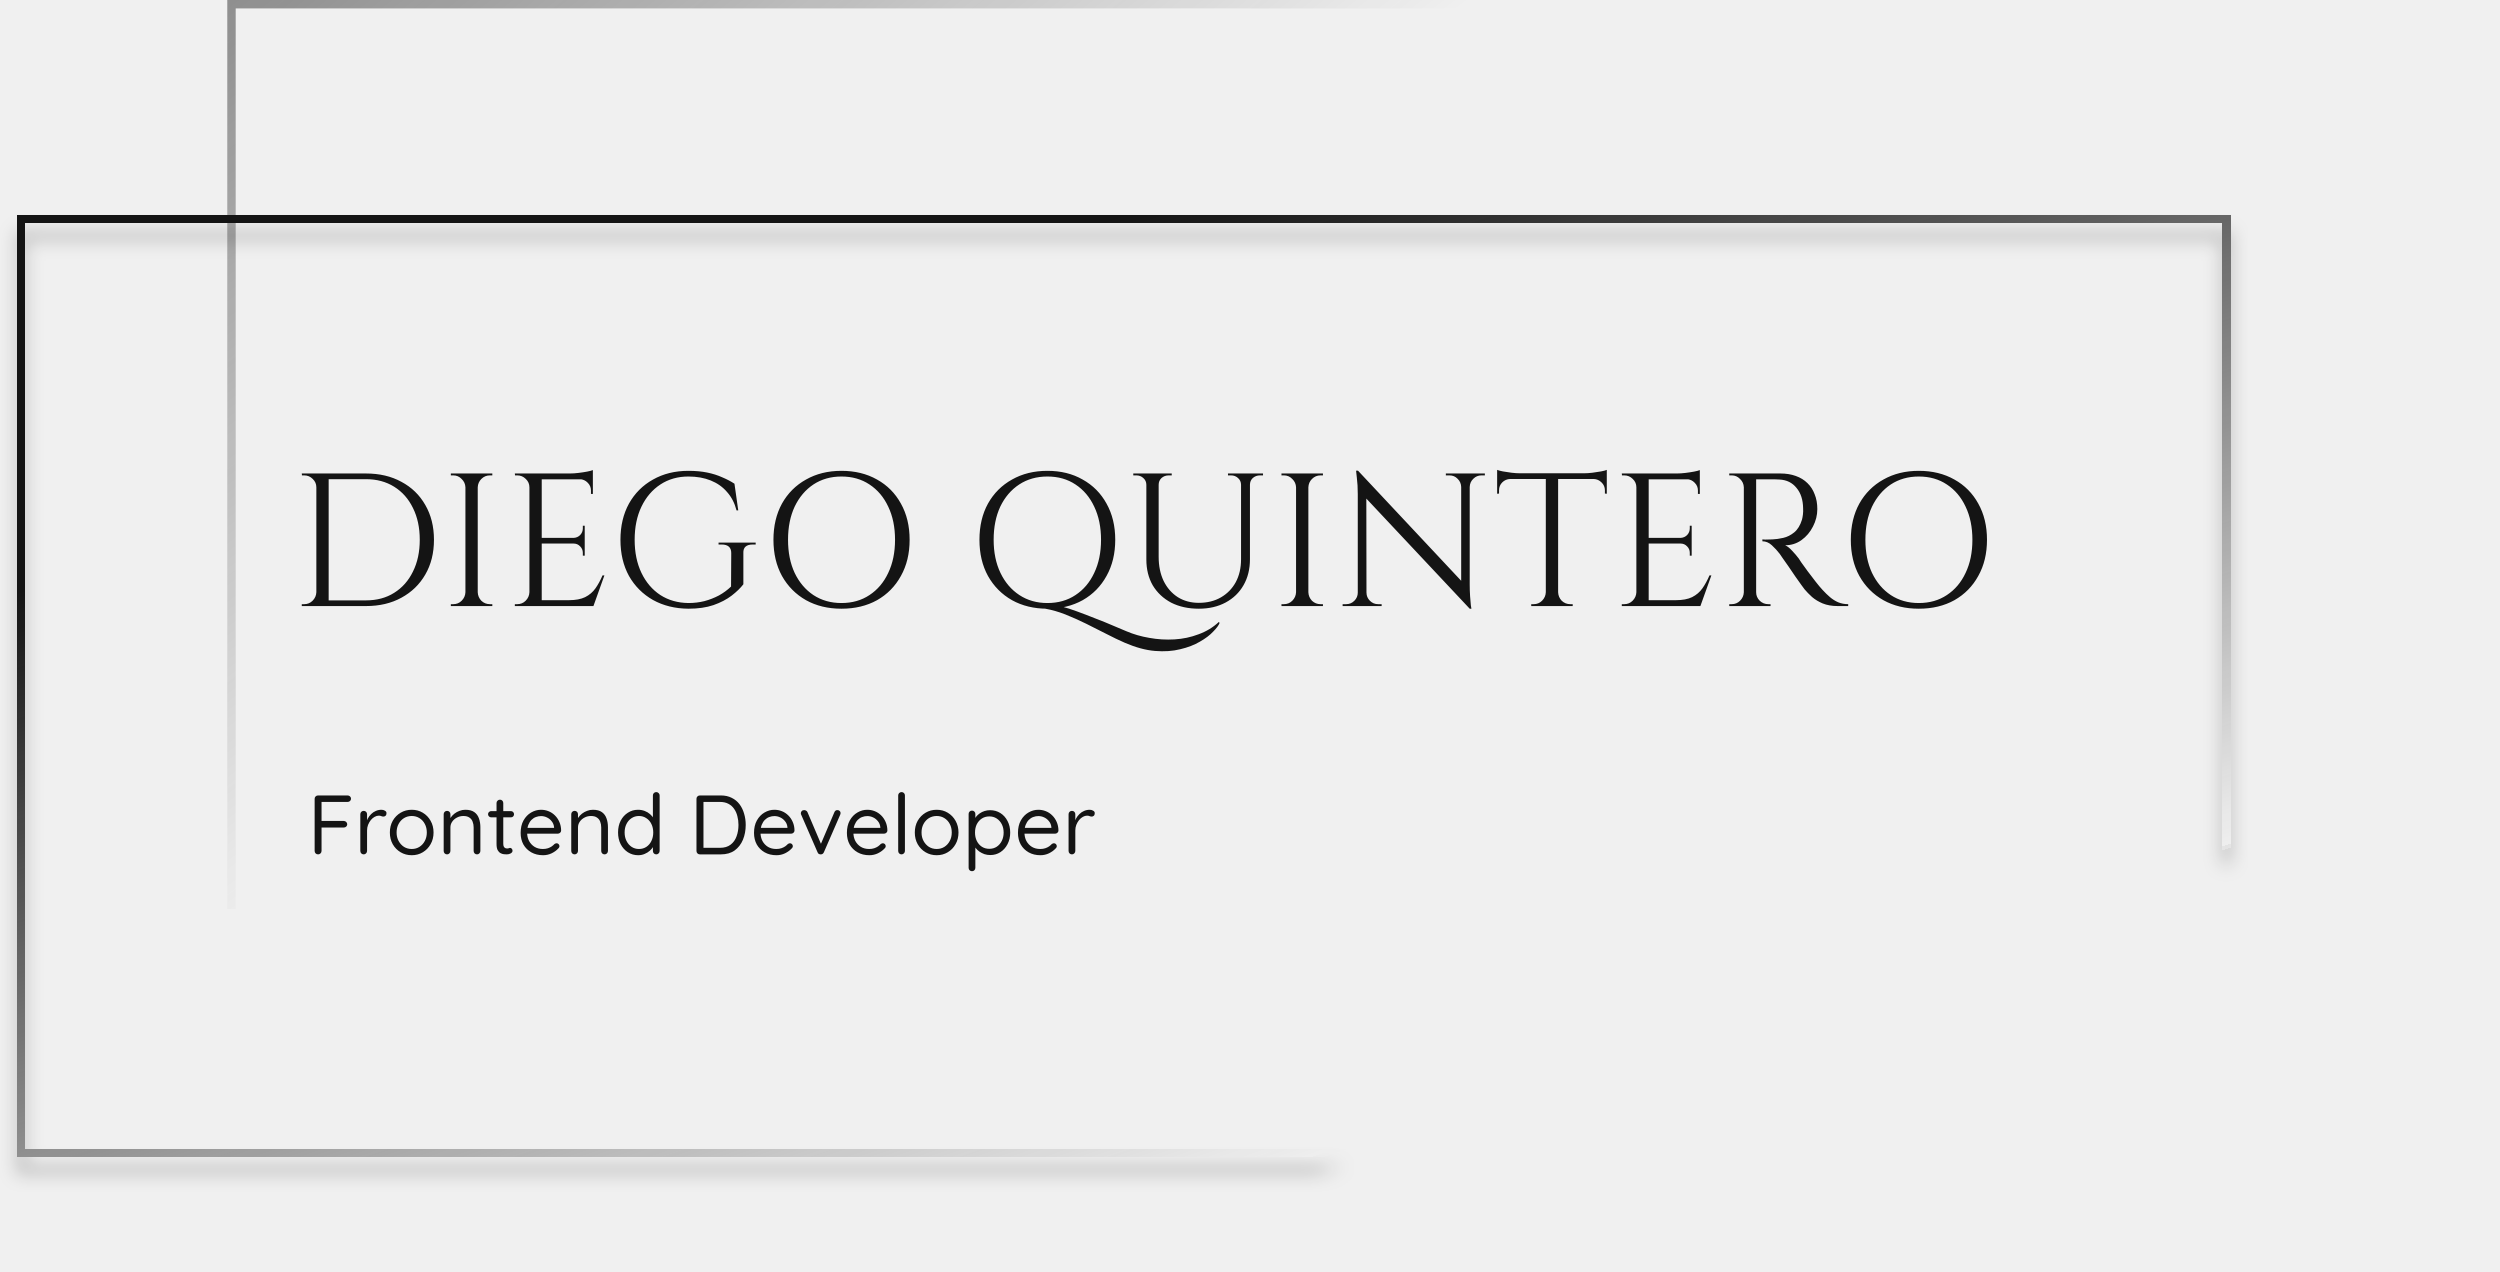
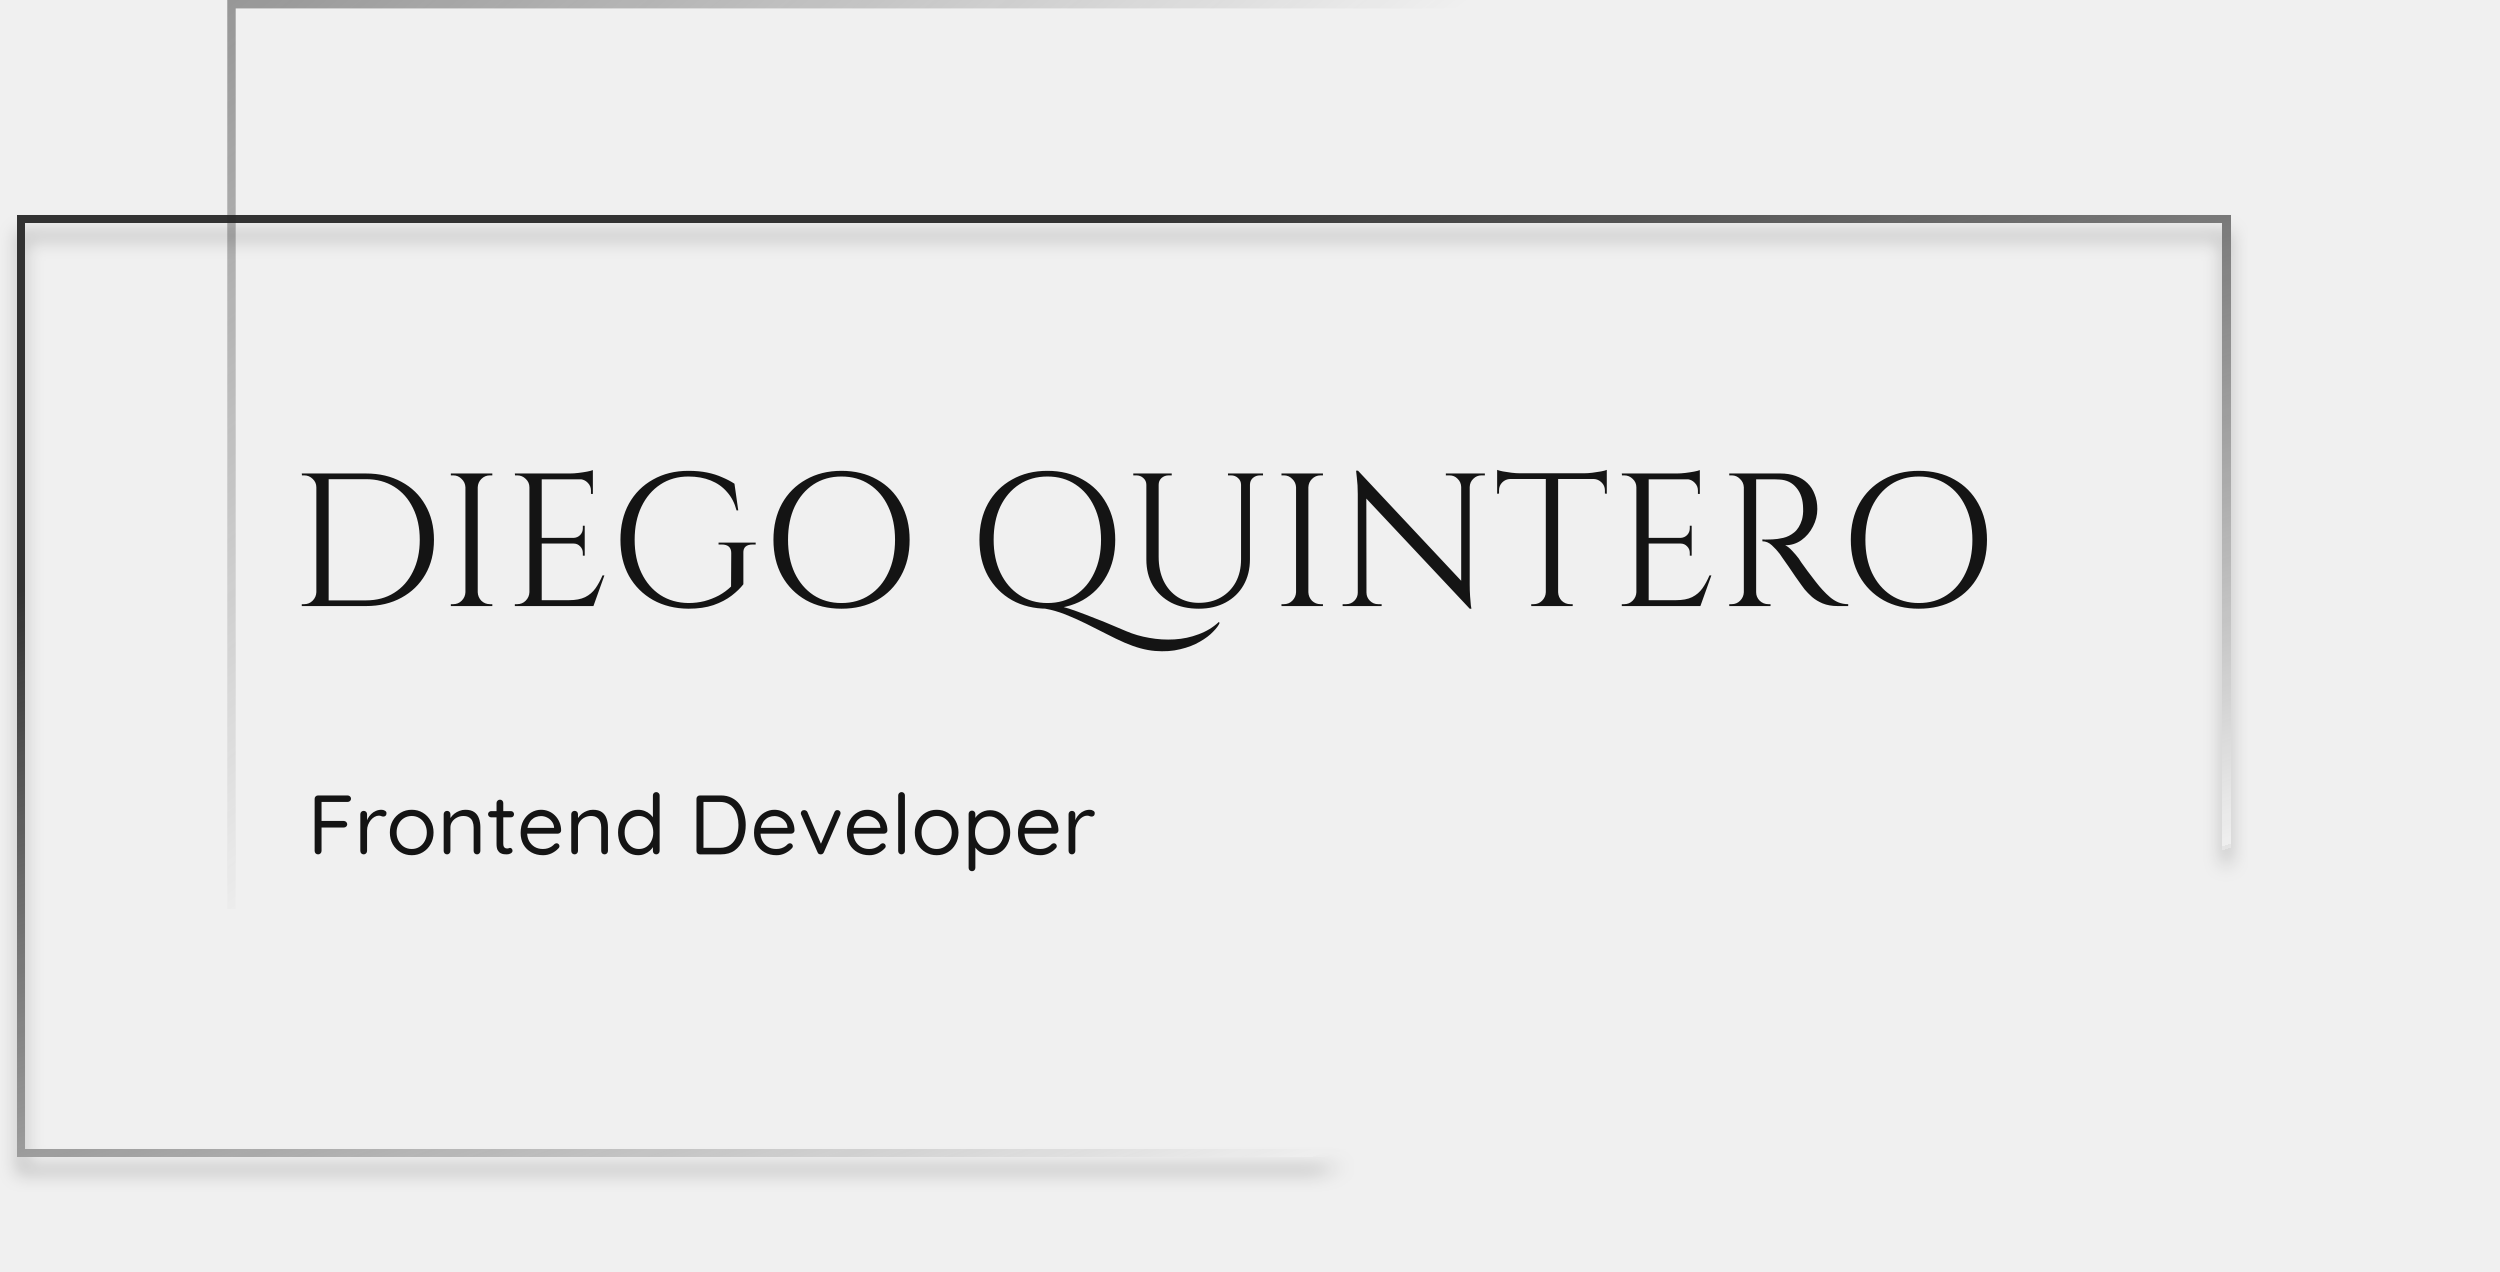
<svg xmlns="http://www.w3.org/2000/svg" width="594" height="302" viewBox="0 0 594 302" fill="none">
  <path d="M75.58 203C75.34 203 75.14 202.92 74.98 202.76C74.833 202.6 74.76 202.407 74.76 202.18V189.8C74.76 189.573 74.833 189.387 74.98 189.24C75.14 189.08 75.333 189 75.56 189H82.58C82.807 189 83 189.073 83.16 189.22C83.32 189.367 83.4 189.553 83.4 189.78C83.4 189.993 83.32 190.173 83.16 190.32C83 190.467 82.807 190.54 82.58 190.54H76.28L76.4 190.38V195.28L76.3 195.06H81.68C81.907 195.06 82.1 195.14 82.26 195.3C82.42 195.447 82.5 195.633 82.5 195.86C82.5 196.06 82.42 196.24 82.26 196.4C82.1 196.547 81.907 196.62 81.68 196.62H76.26L76.4 196.44V202.18C76.4 202.407 76.32 202.6 76.16 202.76C76 202.92 75.807 203 75.58 203ZM86.413 203C86.186 203 85.993 202.92 85.833 202.76C85.686 202.6 85.613 202.407 85.613 202.18V193.46C85.613 193.233 85.686 193.047 85.833 192.9C85.993 192.74 86.186 192.66 86.413 192.66C86.653 192.66 86.846 192.74 86.993 192.9C87.139 193.047 87.213 193.233 87.213 193.46V196.1L86.973 195.68C87.053 195.267 87.193 194.867 87.393 194.48C87.606 194.08 87.873 193.727 88.193 193.42C88.513 193.1 88.879 192.853 89.293 192.68C89.706 192.493 90.159 192.4 90.653 192.4C90.946 192.4 91.213 192.473 91.453 192.62C91.706 192.753 91.833 192.947 91.833 193.2C91.833 193.48 91.76 193.687 91.613 193.82C91.466 193.953 91.299 194.02 91.113 194.02C90.939 194.02 90.773 193.987 90.613 193.92C90.453 193.84 90.253 193.8 90.013 193.8C89.68 193.8 89.346 193.893 89.013 194.08C88.693 194.253 88.393 194.507 88.113 194.84C87.846 195.173 87.626 195.553 87.453 195.98C87.293 196.393 87.213 196.84 87.213 197.32V202.18C87.213 202.407 87.133 202.6 86.973 202.76C86.826 202.92 86.639 203 86.413 203ZM103.011 197.8C103.011 198.84 102.778 199.767 102.311 200.58C101.858 201.393 101.238 202.033 100.451 202.5C99.678 202.967 98.804 203.2 97.831 203.2C96.858 203.2 95.978 202.967 95.191 202.5C94.404 202.033 93.778 201.393 93.311 200.58C92.858 199.767 92.631 198.84 92.631 197.8C92.631 196.76 92.858 195.833 93.311 195.02C93.778 194.207 94.404 193.567 95.191 193.1C95.978 192.633 96.858 192.4 97.831 192.4C98.804 192.4 99.678 192.633 100.451 193.1C101.238 193.567 101.858 194.207 102.311 195.02C102.778 195.833 103.011 196.76 103.011 197.8ZM101.411 197.8C101.411 197.027 101.251 196.347 100.931 195.76C100.624 195.173 100.198 194.713 99.651 194.38C99.118 194.047 98.511 193.88 97.831 193.88C97.151 193.88 96.538 194.047 95.991 194.38C95.458 194.713 95.031 195.173 94.711 195.76C94.391 196.347 94.231 197.027 94.231 197.8C94.231 198.56 94.391 199.233 94.711 199.82C95.031 200.407 95.458 200.873 95.991 201.22C96.538 201.553 97.151 201.72 97.831 201.72C98.511 201.72 99.118 201.553 99.651 201.22C100.198 200.873 100.624 200.407 100.931 199.82C101.251 199.233 101.411 198.56 101.411 197.8ZM110.558 192.4C111.464 192.4 112.178 192.587 112.698 192.96C113.218 193.333 113.584 193.833 113.798 194.46C114.024 195.087 114.138 195.787 114.138 196.56V202.18C114.138 202.407 114.058 202.6 113.898 202.76C113.751 202.92 113.564 203 113.338 203C113.111 203 112.918 202.92 112.758 202.76C112.611 202.6 112.538 202.407 112.538 202.18V196.6C112.538 196.093 112.458 195.64 112.298 195.24C112.151 194.827 111.898 194.5 111.538 194.26C111.191 194.007 110.711 193.88 110.098 193.88C109.538 193.88 109.024 194.007 108.558 194.26C108.091 194.5 107.718 194.827 107.438 195.24C107.158 195.64 107.018 196.093 107.018 196.6V202.18C107.018 202.407 106.938 202.6 106.778 202.76C106.631 202.92 106.444 203 106.218 203C105.991 203 105.798 202.92 105.638 202.76C105.491 202.6 105.418 202.407 105.418 202.18V193.46C105.418 193.233 105.491 193.047 105.638 192.9C105.798 192.74 105.991 192.66 106.218 192.66C106.458 192.66 106.651 192.74 106.798 192.9C106.944 193.047 107.018 193.233 107.018 193.46V194.88L106.618 195.32C106.684 194.973 106.838 194.627 107.078 194.28C107.318 193.92 107.618 193.6 107.978 193.32C108.338 193.04 108.738 192.82 109.178 192.66C109.618 192.487 110.078 192.4 110.558 192.4ZM116.697 192.72H121.397C121.611 192.72 121.784 192.793 121.917 192.94C122.064 193.087 122.137 193.26 122.137 193.46C122.137 193.673 122.064 193.853 121.917 194C121.784 194.133 121.611 194.2 121.397 194.2H116.697C116.497 194.2 116.324 194.127 116.177 193.98C116.031 193.833 115.957 193.653 115.957 193.44C115.957 193.24 116.031 193.073 116.177 192.94C116.324 192.793 116.497 192.72 116.697 192.72ZM118.797 190C119.024 190 119.211 190.08 119.357 190.24C119.504 190.387 119.577 190.573 119.577 190.8V200.46C119.577 200.78 119.624 201.02 119.717 201.18C119.811 201.34 119.931 201.453 120.077 201.52C120.237 201.573 120.391 201.6 120.537 201.6C120.671 201.6 120.784 201.58 120.877 201.54C120.984 201.487 121.104 201.46 121.237 201.46C121.371 201.46 121.491 201.527 121.597 201.66C121.717 201.78 121.777 201.94 121.777 202.14C121.777 202.38 121.637 202.587 121.357 202.76C121.077 202.92 120.764 203 120.417 203C120.231 203 119.997 202.987 119.717 202.96C119.451 202.933 119.184 202.847 118.917 202.7C118.651 202.553 118.424 202.313 118.237 201.98C118.064 201.633 117.977 201.153 117.977 200.54V190.8C117.977 190.573 118.057 190.387 118.217 190.24C118.377 190.08 118.571 190 118.797 190ZM129.045 203.2C127.978 203.2 127.045 202.973 126.245 202.52C125.445 202.067 124.818 201.447 124.365 200.66C123.925 199.86 123.705 198.94 123.705 197.9C123.705 196.74 123.932 195.753 124.385 194.94C124.852 194.113 125.452 193.487 126.185 193.06C126.932 192.62 127.718 192.4 128.545 192.4C129.158 192.4 129.752 192.513 130.325 192.74C130.898 192.967 131.405 193.3 131.845 193.74C132.285 194.167 132.638 194.687 132.905 195.3C133.172 195.9 133.312 196.573 133.325 197.32C133.325 197.533 133.245 197.713 133.085 197.86C132.925 198.007 132.738 198.08 132.525 198.08H124.625L124.265 196.7H131.965L131.645 196.98V196.54C131.592 195.993 131.405 195.527 131.085 195.14C130.778 194.74 130.398 194.433 129.945 194.22C129.505 194.007 129.038 193.9 128.545 193.9C128.145 193.9 127.745 193.973 127.345 194.12C126.958 194.253 126.605 194.48 126.285 194.8C125.978 195.107 125.725 195.507 125.525 196C125.338 196.493 125.245 197.087 125.245 197.78C125.245 198.553 125.398 199.233 125.705 199.82C126.025 200.407 126.465 200.873 127.025 201.22C127.585 201.553 128.238 201.72 128.985 201.72C129.452 201.72 129.858 201.66 130.205 201.54C130.552 201.42 130.852 201.273 131.105 201.1C131.358 200.913 131.572 200.727 131.745 200.54C131.918 200.42 132.085 200.36 132.245 200.36C132.445 200.36 132.605 200.427 132.725 200.56C132.858 200.693 132.925 200.853 132.925 201.04C132.925 201.267 132.818 201.467 132.605 201.64C132.232 202.053 131.725 202.42 131.085 202.74C130.445 203.047 129.765 203.2 129.045 203.2ZM140.87 192.4C141.777 192.4 142.49 192.587 143.01 192.96C143.53 193.333 143.897 193.833 144.11 194.46C144.337 195.087 144.45 195.787 144.45 196.56V202.18C144.45 202.407 144.37 202.6 144.21 202.76C144.063 202.92 143.877 203 143.65 203C143.423 203 143.23 202.92 143.07 202.76C142.923 202.6 142.85 202.407 142.85 202.18V196.6C142.85 196.093 142.77 195.64 142.61 195.24C142.463 194.827 142.21 194.5 141.85 194.26C141.503 194.007 141.023 193.88 140.41 193.88C139.85 193.88 139.337 194.007 138.87 194.26C138.403 194.5 138.03 194.827 137.75 195.24C137.47 195.64 137.33 196.093 137.33 196.6V202.18C137.33 202.407 137.25 202.6 137.09 202.76C136.943 202.92 136.757 203 136.53 203C136.303 203 136.11 202.92 135.95 202.76C135.803 202.6 135.73 202.407 135.73 202.18V193.46C135.73 193.233 135.803 193.047 135.95 192.9C136.11 192.74 136.303 192.66 136.53 192.66C136.77 192.66 136.963 192.74 137.11 192.9C137.257 193.047 137.33 193.233 137.33 193.46V194.88L136.93 195.32C136.997 194.973 137.15 194.627 137.39 194.28C137.63 193.92 137.93 193.6 138.29 193.32C138.65 193.04 139.05 192.82 139.49 192.66C139.93 192.487 140.39 192.4 140.87 192.4ZM155.93 188.2C156.156 188.2 156.343 188.28 156.49 188.44C156.65 188.587 156.73 188.773 156.73 189V202.18C156.73 202.407 156.65 202.6 156.49 202.76C156.343 202.92 156.156 203 155.93 203C155.69 203 155.496 202.92 155.35 202.76C155.203 202.6 155.13 202.407 155.13 202.18V200.28L155.51 200.14C155.51 200.46 155.41 200.8 155.21 201.16C155.01 201.507 154.736 201.833 154.39 202.14C154.043 202.447 153.63 202.7 153.15 202.9C152.683 203.1 152.176 203.2 151.63 203.2C150.736 203.2 149.923 202.967 149.19 202.5C148.47 202.033 147.896 201.393 147.47 200.58C147.056 199.767 146.85 198.84 146.85 197.8C146.85 196.747 147.056 195.813 147.47 195C147.896 194.187 148.47 193.553 149.19 193.1C149.91 192.633 150.71 192.4 151.59 192.4C152.15 192.4 152.676 192.493 153.17 192.68C153.663 192.867 154.09 193.12 154.45 193.44C154.823 193.76 155.116 194.113 155.33 194.5C155.543 194.887 155.65 195.273 155.65 195.66L155.13 195.54V189C155.13 188.773 155.203 188.587 155.35 188.44C155.496 188.28 155.69 188.2 155.93 188.2ZM151.81 201.72C152.476 201.72 153.063 201.553 153.57 201.22C154.09 200.873 154.49 200.407 154.77 199.82C155.063 199.22 155.21 198.547 155.21 197.8C155.21 197.04 155.063 196.367 154.77 195.78C154.49 195.193 154.09 194.733 153.57 194.4C153.063 194.053 152.476 193.88 151.81 193.88C151.156 193.88 150.57 194.053 150.05 194.4C149.543 194.733 149.143 195.193 148.85 195.78C148.556 196.367 148.41 197.04 148.41 197.8C148.41 198.533 148.556 199.2 148.85 199.8C149.143 200.387 149.543 200.853 150.05 201.2C150.57 201.547 151.156 201.72 151.81 201.72ZM171.283 189C172.256 189 173.109 189.187 173.843 189.56C174.589 189.92 175.209 190.427 175.703 191.08C176.196 191.733 176.563 192.487 176.803 193.34C177.056 194.18 177.183 195.067 177.183 196C177.183 197.28 176.963 198.453 176.523 199.52C176.083 200.573 175.429 201.42 174.563 202.06C173.696 202.687 172.603 203 171.283 203H166.283C166.056 203 165.863 202.92 165.703 202.76C165.556 202.6 165.483 202.407 165.483 202.18V189.8C165.483 189.573 165.556 189.387 165.703 189.24C165.863 189.08 166.056 189 166.283 189H171.283ZM171.083 201.44C172.109 201.44 172.943 201.193 173.583 200.7C174.236 200.207 174.709 199.547 175.003 198.72C175.309 197.893 175.463 196.987 175.463 196C175.463 195.28 175.376 194.593 175.203 193.94C175.043 193.273 174.783 192.687 174.423 192.18C174.076 191.673 173.623 191.273 173.063 190.98C172.516 190.687 171.856 190.54 171.083 190.54H166.983L167.143 190.38V201.64L167.023 201.44H171.083ZM184.494 203.2C183.428 203.2 182.494 202.973 181.694 202.52C180.894 202.067 180.268 201.447 179.814 200.66C179.374 199.86 179.154 198.94 179.154 197.9C179.154 196.74 179.381 195.753 179.834 194.94C180.301 194.113 180.901 193.487 181.634 193.06C182.381 192.62 183.168 192.4 183.994 192.4C184.608 192.4 185.201 192.513 185.774 192.74C186.348 192.967 186.854 193.3 187.294 193.74C187.734 194.167 188.088 194.687 188.354 195.3C188.621 195.9 188.761 196.573 188.774 197.32C188.774 197.533 188.694 197.713 188.534 197.86C188.374 198.007 188.188 198.08 187.974 198.08H180.074L179.714 196.7H187.414L187.094 196.98V196.54C187.041 195.993 186.854 195.527 186.534 195.14C186.228 194.74 185.848 194.433 185.394 194.22C184.954 194.007 184.488 193.9 183.994 193.9C183.594 193.9 183.194 193.973 182.794 194.12C182.408 194.253 182.054 194.48 181.734 194.8C181.428 195.107 181.174 195.507 180.974 196C180.788 196.493 180.694 197.087 180.694 197.78C180.694 198.553 180.848 199.233 181.154 199.82C181.474 200.407 181.914 200.873 182.474 201.22C183.034 201.553 183.688 201.72 184.434 201.72C184.901 201.72 185.308 201.66 185.654 201.54C186.001 201.42 186.301 201.273 186.554 201.1C186.808 200.913 187.021 200.727 187.194 200.54C187.368 200.42 187.534 200.36 187.694 200.36C187.894 200.36 188.054 200.427 188.174 200.56C188.308 200.693 188.374 200.853 188.374 201.04C188.374 201.267 188.268 201.467 188.054 201.64C187.681 202.053 187.174 202.42 186.534 202.74C185.894 203.047 185.214 203.2 184.494 203.2ZM191.082 192.48C191.242 192.48 191.395 192.527 191.542 192.62C191.688 192.7 191.795 192.82 191.862 192.98L195.182 200.78L194.862 200.94L198.242 193C198.388 192.64 198.635 192.467 198.982 192.48C199.182 192.48 199.355 192.547 199.502 192.68C199.648 192.813 199.722 192.98 199.722 193.18C199.722 193.26 199.708 193.34 199.682 193.42C199.668 193.487 199.648 193.547 199.622 193.6L195.762 202.48C195.615 202.813 195.382 202.987 195.062 203C194.888 203.013 194.722 202.98 194.562 202.9C194.415 202.807 194.308 202.667 194.242 202.48L190.382 193.62C190.355 193.567 190.328 193.507 190.302 193.44C190.288 193.373 190.282 193.293 190.282 193.2C190.282 193.027 190.348 192.867 190.482 192.72C190.628 192.56 190.828 192.48 191.082 192.48ZM206.565 203.2C205.498 203.2 204.565 202.973 203.765 202.52C202.965 202.067 202.338 201.447 201.885 200.66C201.445 199.86 201.225 198.94 201.225 197.9C201.225 196.74 201.451 195.753 201.905 194.94C202.371 194.113 202.971 193.487 203.705 193.06C204.451 192.62 205.238 192.4 206.065 192.4C206.678 192.4 207.271 192.513 207.845 192.74C208.418 192.967 208.925 193.3 209.365 193.74C209.805 194.167 210.158 194.687 210.425 195.3C210.691 195.9 210.831 196.573 210.845 197.32C210.845 197.533 210.765 197.713 210.605 197.86C210.445 198.007 210.258 198.08 210.045 198.08H202.145L201.785 196.7H209.485L209.165 196.98V196.54C209.111 195.993 208.925 195.527 208.605 195.14C208.298 194.74 207.918 194.433 207.465 194.22C207.025 194.007 206.558 193.9 206.065 193.9C205.665 193.9 205.265 193.973 204.865 194.12C204.478 194.253 204.125 194.48 203.805 194.8C203.498 195.107 203.245 195.507 203.045 196C202.858 196.493 202.765 197.087 202.765 197.78C202.765 198.553 202.918 199.233 203.225 199.82C203.545 200.407 203.985 200.873 204.545 201.22C205.105 201.553 205.758 201.72 206.505 201.72C206.971 201.72 207.378 201.66 207.725 201.54C208.071 201.42 208.371 201.273 208.625 201.1C208.878 200.913 209.091 200.727 209.265 200.54C209.438 200.42 209.605 200.36 209.765 200.36C209.965 200.36 210.125 200.427 210.245 200.56C210.378 200.693 210.445 200.853 210.445 201.04C210.445 201.267 210.338 201.467 210.125 201.64C209.751 202.053 209.245 202.42 208.605 202.74C207.965 203.047 207.285 203.2 206.565 203.2ZM215.01 202.18C215.01 202.407 214.93 202.6 214.77 202.76C214.61 202.92 214.416 203 214.19 203C213.963 203 213.776 202.92 213.63 202.76C213.483 202.6 213.41 202.407 213.41 202.18V189C213.41 188.773 213.483 188.587 213.63 188.44C213.79 188.28 213.983 188.2 214.21 188.2C214.45 188.2 214.643 188.28 214.79 188.44C214.936 188.587 215.01 188.773 215.01 189V202.18ZM227.737 197.8C227.737 198.84 227.504 199.767 227.038 200.58C226.584 201.393 225.964 202.033 225.178 202.5C224.404 202.967 223.531 203.2 222.558 203.2C221.584 203.2 220.704 202.967 219.918 202.5C219.131 202.033 218.504 201.393 218.038 200.58C217.584 199.767 217.358 198.84 217.358 197.8C217.358 196.76 217.584 195.833 218.038 195.02C218.504 194.207 219.131 193.567 219.918 193.1C220.704 192.633 221.584 192.4 222.558 192.4C223.531 192.4 224.404 192.633 225.178 193.1C225.964 193.567 226.584 194.207 227.038 195.02C227.504 195.833 227.737 196.76 227.737 197.8ZM226.138 197.8C226.138 197.027 225.978 196.347 225.658 195.76C225.351 195.173 224.924 194.713 224.378 194.38C223.844 194.047 223.238 193.88 222.558 193.88C221.878 193.88 221.264 194.047 220.718 194.38C220.184 194.713 219.758 195.173 219.438 195.76C219.118 196.347 218.958 197.027 218.958 197.8C218.958 198.56 219.118 199.233 219.438 199.82C219.758 200.407 220.184 200.873 220.718 201.22C221.264 201.553 221.878 201.72 222.558 201.72C223.238 201.72 223.844 201.553 224.378 201.22C224.924 200.873 225.351 200.407 225.658 199.82C225.978 199.233 226.138 198.56 226.138 197.8ZM235.244 192.5C236.151 192.5 236.964 192.727 237.684 193.18C238.404 193.633 238.971 194.26 239.384 195.06C239.811 195.86 240.024 196.78 240.024 197.82C240.024 198.847 239.811 199.767 239.384 200.58C238.971 201.38 238.404 202.013 237.684 202.48C236.977 202.933 236.177 203.16 235.284 203.16C234.791 203.16 234.324 203.087 233.884 202.94C233.457 202.78 233.064 202.58 232.704 202.34C232.357 202.087 232.064 201.807 231.824 201.5C231.584 201.18 231.411 200.867 231.304 200.56L231.744 200.28V206.18C231.744 206.407 231.671 206.6 231.524 206.76C231.377 206.92 231.184 207 230.944 207C230.717 207 230.524 206.92 230.364 206.76C230.217 206.613 230.144 206.42 230.144 206.18V193.4C230.144 193.173 230.217 192.987 230.364 192.84C230.524 192.68 230.717 192.6 230.944 192.6C231.184 192.6 231.377 192.68 231.524 192.84C231.671 192.987 231.744 193.173 231.744 193.4V195.18L231.444 195.02C231.537 194.687 231.697 194.367 231.924 194.06C232.164 193.753 232.451 193.487 232.784 193.26C233.131 193.02 233.511 192.833 233.924 192.7C234.351 192.567 234.791 192.5 235.244 192.5ZM235.064 193.98C234.397 193.98 233.804 194.147 233.284 194.48C232.777 194.813 232.377 195.267 232.084 195.84C231.804 196.413 231.664 197.073 231.664 197.82C231.664 198.553 231.804 199.213 232.084 199.8C232.377 200.387 232.777 200.847 233.284 201.18C233.804 201.513 234.397 201.68 235.064 201.68C235.731 201.68 236.317 201.513 236.824 201.18C237.331 200.847 237.731 200.387 238.024 199.8C238.317 199.213 238.464 198.553 238.464 197.82C238.464 197.073 238.317 196.413 238.024 195.84C237.731 195.267 237.331 194.813 236.824 194.48C236.317 194.147 235.731 193.98 235.064 193.98ZM247.209 203.2C246.143 203.2 245.209 202.973 244.409 202.52C243.609 202.067 242.983 201.447 242.529 200.66C242.089 199.86 241.869 198.94 241.869 197.9C241.869 196.74 242.096 195.753 242.549 194.94C243.016 194.113 243.616 193.487 244.349 193.06C245.096 192.62 245.883 192.4 246.709 192.4C247.323 192.4 247.916 192.513 248.489 192.74C249.063 192.967 249.569 193.3 250.009 193.74C250.449 194.167 250.803 194.687 251.069 195.3C251.336 195.9 251.476 196.573 251.489 197.32C251.489 197.533 251.409 197.713 251.249 197.86C251.089 198.007 250.903 198.08 250.689 198.08H242.789L242.429 196.7H250.129L249.809 196.98V196.54C249.756 195.993 249.569 195.527 249.249 195.14C248.943 194.74 248.563 194.433 248.109 194.22C247.669 194.007 247.203 193.9 246.709 193.9C246.309 193.9 245.909 193.973 245.509 194.12C245.123 194.253 244.769 194.48 244.449 194.8C244.143 195.107 243.889 195.507 243.689 196C243.503 196.493 243.409 197.087 243.409 197.78C243.409 198.553 243.563 199.233 243.869 199.82C244.189 200.407 244.629 200.873 245.189 201.22C245.749 201.553 246.403 201.72 247.149 201.72C247.616 201.72 248.023 201.66 248.369 201.54C248.716 201.42 249.016 201.273 249.269 201.1C249.523 200.913 249.736 200.727 249.909 200.54C250.083 200.42 250.249 200.36 250.409 200.36C250.609 200.36 250.769 200.427 250.889 200.56C251.023 200.693 251.089 200.853 251.089 201.04C251.089 201.267 250.983 201.467 250.769 201.64C250.396 202.053 249.889 202.42 249.249 202.74C248.609 203.047 247.929 203.2 247.209 203.2ZM254.694 203C254.467 203 254.274 202.92 254.114 202.76C253.967 202.6 253.894 202.407 253.894 202.18V193.46C253.894 193.233 253.967 193.047 254.114 192.9C254.274 192.74 254.467 192.66 254.694 192.66C254.934 192.66 255.127 192.74 255.274 192.9C255.421 193.047 255.494 193.233 255.494 193.46V196.1L255.254 195.68C255.334 195.267 255.474 194.867 255.674 194.48C255.887 194.08 256.154 193.727 256.474 193.42C256.794 193.1 257.161 192.853 257.574 192.68C257.987 192.493 258.441 192.4 258.934 192.4C259.227 192.4 259.494 192.473 259.734 192.62C259.987 192.753 260.114 192.947 260.114 193.2C260.114 193.48 260.041 193.687 259.894 193.82C259.747 193.953 259.581 194.02 259.394 194.02C259.221 194.02 259.054 193.987 258.894 193.92C258.734 193.84 258.534 193.8 258.294 193.8C257.961 193.8 257.627 193.893 257.294 194.08C256.974 194.253 256.674 194.507 256.394 194.84C256.127 195.173 255.907 195.553 255.734 195.98C255.574 196.393 255.494 196.84 255.494 197.32V202.18C255.494 202.407 255.414 202.6 255.254 202.76C255.107 202.92 254.921 203 254.694 203Z" fill="#141414" />
  <path d="M86.955 112.5C90.165 112.5 92.97 113.16 95.37 114.48C97.8 115.77 99.69 117.6 101.04 119.97C102.42 122.34 103.11 125.1 103.11 128.25C103.11 131.4 102.42 134.16 101.04 136.53C99.69 138.87 97.8 140.7 95.37 142.02C92.97 143.34 90.165 144 86.955 144H77.325L77.28 142.65C77.28 142.65 77.595 142.65 78.225 142.65C78.885 142.65 79.695 142.65 80.655 142.65C81.645 142.65 82.62 142.65 83.58 142.65C84.54 142.65 85.335 142.65 85.965 142.65C86.625 142.65 86.955 142.65 86.955 142.65C89.535 142.65 91.77 142.05 93.66 140.85C95.58 139.65 97.065 137.97 98.115 135.81C99.195 133.65 99.735 131.13 99.735 128.25C99.735 125.37 99.195 122.85 98.115 120.69C97.065 118.53 95.58 116.85 93.66 115.65C91.74 114.45 89.505 113.85 86.955 113.85C86.955 113.85 86.61 113.85 85.92 113.85C85.26 113.85 84.42 113.85 83.4 113.85C82.41 113.85 81.405 113.85 80.385 113.85C79.395 113.85 78.555 113.85 77.865 113.85C77.175 113.85 76.83 113.85 76.83 113.85V112.5H86.955ZM78.09 112.5V144H75.165V112.5H78.09ZM75.3 140.715V144H71.7V143.55C71.7 143.55 71.79 143.55 71.97 143.55C72.18 143.55 72.285 143.55 72.285 143.55C73.065 143.55 73.725 143.28 74.265 142.74C74.835 142.17 75.135 141.495 75.165 140.715H75.3ZM75.3 115.785H75.165C75.165 115.005 74.88 114.345 74.31 113.805C73.74 113.235 73.065 112.95 72.285 112.95C72.285 112.95 72.195 112.95 72.015 112.95C71.835 112.95 71.745 112.95 71.745 112.95L71.7 112.5H75.3V115.785ZM113.51 112.5V144H110.585V112.5H113.51ZM110.72 140.715V144H107.12V143.55C107.12 143.55 107.21 143.55 107.39 143.55C107.6 143.55 107.705 143.55 107.705 143.55C108.485 143.55 109.145 143.28 109.685 142.74C110.255 142.17 110.555 141.495 110.585 140.715H110.72ZM110.72 115.785H110.585C110.555 115.005 110.255 114.345 109.685 113.805C109.145 113.235 108.485 112.95 107.705 112.95C107.705 112.95 107.6 112.95 107.39 112.95C107.21 112.95 107.12 112.95 107.12 112.95V112.5H110.72V115.785ZM113.375 140.715H113.51C113.54 141.495 113.825 142.17 114.365 142.74C114.935 143.28 115.61 143.55 116.39 143.55C116.39 143.55 116.48 143.55 116.66 143.55C116.84 143.55 116.945 143.55 116.975 143.55V144H113.375V140.715ZM113.375 115.785V112.5H116.975V112.95C116.945 112.95 116.84 112.95 116.66 112.95C116.48 112.95 116.39 112.95 116.39 112.95C115.61 112.95 114.935 113.235 114.365 113.805C113.825 114.345 113.54 115.005 113.51 115.785H113.375ZM128.715 112.5V144H125.79V112.5H128.715ZM140.865 142.605V144H128.58V142.605H140.865ZM138.93 127.8V129.15H128.58V127.8H138.93ZM140.865 112.5V113.895H128.58V112.5H140.865ZM143.61 136.71L141 144H133.53L135.15 142.605C136.74 142.605 138.03 142.365 139.02 141.885C140.04 141.375 140.865 140.67 141.495 139.77C142.125 138.87 142.68 137.85 143.16 136.71H143.61ZM138.93 129.06V132.03H138.48V131.355C138.48 130.755 138.27 130.245 137.85 129.825C137.43 129.375 136.92 129.15 136.32 129.15V129.06H138.93ZM138.93 124.92V127.89H136.32V127.8C136.92 127.77 137.43 127.545 137.85 127.125C138.27 126.675 138.48 126.15 138.48 125.55V124.92H138.93ZM140.865 113.76V117.36H140.415V116.55C140.415 115.83 140.16 115.215 139.65 114.705C139.14 114.165 138.51 113.88 137.76 113.85V113.76H140.865ZM140.865 111.69V112.995L135.375 112.5C136.035 112.5 136.725 112.455 137.445 112.365C138.195 112.275 138.885 112.17 139.515 112.05C140.145 111.93 140.595 111.81 140.865 111.69ZM125.925 140.715V144H122.325V143.55C122.325 143.55 122.415 143.55 122.595 143.55C122.805 143.55 122.91 143.55 122.91 143.55C123.69 143.55 124.35 143.28 124.89 142.74C125.46 142.17 125.76 141.495 125.79 140.715H125.925ZM125.925 115.785H125.79C125.79 115.005 125.505 114.345 124.935 113.805C124.365 113.235 123.69 112.95 122.91 112.95C122.91 112.95 122.82 112.95 122.64 112.95C122.46 112.95 122.37 112.95 122.37 112.95L122.325 112.5H125.925V115.785ZM176.623 131.4V138.825C175.933 139.725 175.003 140.625 173.833 141.525C172.663 142.425 171.223 143.175 169.513 143.775C167.833 144.345 165.853 144.63 163.573 144.63C160.393 144.6 157.588 143.91 155.158 142.56C152.728 141.18 150.823 139.275 149.443 136.845C148.093 134.385 147.418 131.52 147.418 128.25C147.418 124.98 148.093 122.115 149.443 119.655C150.823 117.195 152.728 115.29 155.158 113.94C157.588 112.56 160.393 111.87 163.573 111.87C165.223 111.87 166.708 112.005 168.028 112.275C169.348 112.545 170.533 112.92 171.583 113.4C172.663 113.85 173.638 114.36 174.508 114.93L175.408 121.275H175.003C174.553 119.535 173.803 118.08 172.753 116.91C171.733 115.71 170.443 114.795 168.883 114.165C167.323 113.535 165.553 113.22 163.573 113.22C161.053 113.22 158.833 113.85 156.913 115.11C154.993 116.37 153.493 118.125 152.413 120.375C151.333 122.625 150.793 125.25 150.793 128.25C150.793 131.25 151.333 133.875 152.413 136.125C153.493 138.375 154.993 140.13 156.913 141.39C158.833 142.62 161.053 143.25 163.573 143.28C164.893 143.28 166.153 143.13 167.353 142.83C168.583 142.5 169.738 142.05 170.818 141.48C171.898 140.88 172.858 140.175 173.698 139.365L173.743 131.4C173.743 130.05 172.978 129.375 171.448 129.375H170.728V128.925H179.548V129.375H178.873C177.313 129.375 176.563 130.05 176.623 131.4ZM199.926 111.87C203.136 111.87 205.956 112.56 208.386 113.94C210.816 115.29 212.706 117.195 214.056 119.655C215.436 122.115 216.126 124.98 216.126 128.25C216.126 131.52 215.436 134.385 214.056 136.845C212.706 139.305 210.816 141.225 208.386 142.605C205.956 143.955 203.136 144.63 199.926 144.63C196.746 144.63 193.941 143.955 191.511 142.605C189.081 141.225 187.176 139.305 185.796 136.845C184.446 134.385 183.771 131.52 183.771 128.25C183.771 124.98 184.446 122.115 185.796 119.655C187.176 117.195 189.081 115.29 191.511 113.94C193.941 112.56 196.746 111.87 199.926 111.87ZM199.926 143.28C202.476 143.28 204.696 142.65 206.586 141.39C208.506 140.13 209.991 138.375 211.041 136.125C212.121 133.875 212.661 131.25 212.661 128.25C212.661 125.25 212.121 122.625 211.041 120.375C209.991 118.125 208.506 116.37 206.586 115.11C204.696 113.85 202.476 113.22 199.926 113.22C197.406 113.22 195.186 113.85 193.266 115.11C191.376 116.37 189.891 118.125 188.811 120.375C187.761 122.625 187.236 125.25 187.236 128.25C187.236 131.25 187.761 133.875 188.811 136.125C189.891 138.375 191.376 140.13 193.266 141.39C195.186 142.65 197.406 143.28 199.926 143.28ZM248.376 144.63L248.826 143.46C249.366 143.46 250.071 143.565 250.941 143.775C251.841 143.985 252.876 144.27 254.046 144.63C255.216 145.02 256.506 145.485 257.916 146.025C259.356 146.565 260.886 147.165 262.506 147.825C264.126 148.485 265.836 149.205 267.636 149.985C269.316 150.705 271.131 151.23 273.081 151.56C275.061 151.92 277.056 152.04 279.066 151.92C281.076 151.8 282.981 151.395 284.781 150.705C286.611 150.045 288.216 149.07 289.596 147.78L289.776 148.005C289.566 148.575 289.056 149.265 288.246 150.075C287.466 150.915 286.416 151.71 285.096 152.46C283.776 153.24 282.216 153.84 280.416 154.26C278.646 154.71 276.651 154.845 274.431 154.665C272.241 154.485 269.856 153.84 267.276 152.73C265.896 152.13 264.426 151.425 262.866 150.615C261.306 149.805 259.701 148.995 258.051 148.185C256.401 147.375 254.751 146.64 253.101 145.98C251.481 145.35 249.906 144.9 248.376 144.63ZM248.871 111.87C252.051 111.87 254.841 112.56 257.241 113.94C259.671 115.29 261.561 117.195 262.911 119.655C264.291 122.115 264.981 124.98 264.981 128.25C264.981 131.52 264.291 134.385 262.911 136.845C261.561 139.305 259.671 141.225 257.241 142.605C254.811 143.955 252.021 144.63 248.871 144.63C245.691 144.63 242.886 143.955 240.456 142.605C238.026 141.225 236.121 139.305 234.741 136.845C233.391 134.385 232.716 131.52 232.716 128.25C232.716 124.98 233.391 122.115 234.741 119.655C236.121 117.195 238.026 115.29 240.456 113.94C242.886 112.56 245.691 111.87 248.871 111.87ZM248.871 143.28C251.421 143.28 253.641 142.65 255.531 141.39C257.451 140.13 258.936 138.375 259.986 136.125C261.066 133.875 261.606 131.25 261.606 128.25C261.606 125.25 261.066 122.625 259.986 120.375C258.936 118.125 257.451 116.37 255.531 115.11C253.641 113.85 251.421 113.22 248.871 113.22C246.321 113.22 244.086 113.85 242.166 115.11C240.246 116.37 238.746 118.125 237.666 120.375C236.616 122.625 236.091 125.25 236.091 128.25C236.091 131.25 236.631 133.875 237.711 136.125C238.791 138.375 240.291 140.13 242.211 141.39C244.131 142.65 246.351 143.28 248.871 143.28ZM275.298 112.5V132.3C275.298 134.46 275.688 136.365 276.468 138.015C277.278 139.665 278.403 140.955 279.843 141.885C281.283 142.785 282.948 143.235 284.838 143.235C286.848 143.235 288.603 142.8 290.103 141.93C291.603 141.06 292.773 139.86 293.613 138.33C294.453 136.77 294.873 134.955 294.873 132.885V112.5H296.988V132.885C296.988 135.225 296.478 137.28 295.458 139.05C294.468 140.79 293.058 142.155 291.228 143.145C289.398 144.135 287.268 144.63 284.838 144.63C282.348 144.63 280.158 144.15 278.268 143.19C276.408 142.2 274.953 140.835 273.903 139.095C272.883 137.325 272.373 135.27 272.373 132.93V112.5H275.298ZM272.508 112.5V115.2H272.373C272.373 114.54 272.133 114 271.653 113.58C271.203 113.16 270.648 112.95 269.988 112.95C269.988 112.95 269.868 112.95 269.628 112.95C269.388 112.95 269.268 112.95 269.268 112.95V112.5H272.508ZM278.403 112.5V112.95C278.403 112.95 278.283 112.95 278.043 112.95C277.803 112.95 277.683 112.95 277.683 112.95C277.023 112.95 276.453 113.16 275.973 113.58C275.523 114 275.298 114.54 275.298 115.2H275.208V112.5H278.403ZM295.008 112.5V115.2H294.873C294.873 114.54 294.633 114 294.153 113.58C293.703 113.16 293.148 112.95 292.488 112.95C292.488 112.95 292.368 112.95 292.128 112.95C291.888 112.95 291.768 112.95 291.768 112.95V112.5H295.008ZM300.093 112.5V112.95C300.093 112.95 299.973 112.95 299.733 112.95C299.493 112.95 299.373 112.95 299.373 112.95C298.713 112.95 298.143 113.16 297.663 113.58C297.213 114 296.988 114.54 296.988 115.2H296.898V112.5H300.093ZM310.868 112.5V144H307.943V112.5H310.868ZM308.078 140.715V144H304.478V143.55C304.478 143.55 304.568 143.55 304.748 143.55C304.958 143.55 305.063 143.55 305.063 143.55C305.843 143.55 306.503 143.28 307.043 142.74C307.613 142.17 307.913 141.495 307.943 140.715H308.078ZM308.078 115.785H307.943C307.913 115.005 307.613 114.345 307.043 113.805C306.503 113.235 305.843 112.95 305.063 112.95C305.063 112.95 304.958 112.95 304.748 112.95C304.568 112.95 304.478 112.95 304.478 112.95V112.5H308.078V115.785ZM310.733 140.715H310.868C310.898 141.495 311.183 142.17 311.723 142.74C312.293 143.28 312.968 143.55 313.748 143.55C313.748 143.55 313.838 143.55 314.018 143.55C314.198 143.55 314.303 143.55 314.333 143.55V144H310.733V140.715ZM310.733 115.785V112.5H314.333V112.95C314.303 112.95 314.198 112.95 314.018 112.95C313.838 112.95 313.748 112.95 313.748 112.95C312.968 112.95 312.293 113.235 311.723 113.805C311.183 114.345 310.898 115.005 310.868 115.785H310.733ZM322.653 111.825L348.798 139.725L349.203 144.63L323.058 116.775L322.653 111.825ZM322.743 140.805V144H319.008V143.55C319.008 143.55 319.143 143.55 319.413 143.55C319.683 143.55 319.833 143.55 319.863 143.55C320.613 143.55 321.258 143.28 321.798 142.74C322.338 142.2 322.608 141.555 322.608 140.805H322.743ZM324.678 140.805C324.678 141.555 324.948 142.2 325.488 142.74C326.028 143.28 326.673 143.55 327.423 143.55C327.453 143.55 327.603 143.55 327.873 143.55C328.143 143.55 328.278 143.55 328.278 143.55V144H324.543V140.805H324.678ZM322.653 111.825L324.633 114.345L324.678 144H322.608V117.45C322.608 115.92 322.533 114.6 322.383 113.49C322.263 112.38 322.203 111.825 322.203 111.825H322.653ZM349.203 112.5V138.87C349.203 139.83 349.233 140.76 349.293 141.66C349.353 142.53 349.413 143.25 349.473 143.82C349.563 144.36 349.608 144.63 349.608 144.63H349.203L347.178 142.245V112.5H349.203ZM352.803 112.5V112.95C352.803 112.95 352.668 112.95 352.398 112.95C352.128 112.95 351.993 112.95 351.993 112.95C351.243 112.95 350.598 113.22 350.058 113.76C349.518 114.27 349.233 114.915 349.203 115.695H349.068V112.5H352.803ZM343.533 112.5H347.268V115.695H347.178C347.148 114.915 346.863 114.27 346.323 113.76C345.813 113.22 345.168 112.95 344.388 112.95C344.388 112.95 344.253 112.95 343.983 112.95C343.713 112.95 343.563 112.95 343.533 112.95V112.5ZM370.21 112.635V144H367.285V112.635H370.21ZM381.775 112.455V113.805H355.72V112.455H381.775ZM381.775 113.67V117.315L381.325 117.27V116.505C381.325 115.755 381.055 115.125 380.515 114.615C380.005 114.105 379.39 113.835 378.67 113.805V113.67H381.775ZM381.775 111.645V112.95L376.285 112.455C376.945 112.455 377.635 112.41 378.355 112.32C379.105 112.23 379.795 112.125 380.425 112.005C381.055 111.885 381.505 111.765 381.775 111.645ZM367.42 140.715V144H363.82V143.55C363.82 143.55 363.91 143.55 364.09 143.55C364.3 143.55 364.405 143.55 364.405 143.55C365.185 143.55 365.845 143.28 366.385 142.74C366.955 142.17 367.255 141.495 367.285 140.715H367.42ZM370.075 140.715H370.21C370.24 141.495 370.525 142.17 371.065 142.74C371.635 143.28 372.31 143.55 373.09 143.55C373.09 143.55 373.18 143.55 373.36 143.55C373.57 143.55 373.675 143.55 373.675 143.55V144H370.075V140.715ZM358.825 113.67V113.805C358.075 113.835 357.445 114.105 356.935 114.615C356.425 115.125 356.17 115.755 356.17 116.505V117.27L355.72 117.315V113.67H358.825ZM355.72 111.645C356.02 111.765 356.47 111.885 357.07 112.005C357.7 112.125 358.39 112.23 359.14 112.32C359.89 112.41 360.58 112.455 361.21 112.455L355.72 112.95V111.645ZM391.728 112.5V144H388.803V112.5H391.728ZM403.878 142.605V144H391.593V142.605H403.878ZM401.943 127.8V129.15H391.593V127.8H401.943ZM403.878 112.5V113.895H391.593V112.5H403.878ZM406.623 136.71L404.013 144H396.543L398.163 142.605C399.753 142.605 401.043 142.365 402.033 141.885C403.053 141.375 403.878 140.67 404.508 139.77C405.138 138.87 405.693 137.85 406.173 136.71H406.623ZM401.943 129.06V132.03H401.493V131.355C401.493 130.755 401.283 130.245 400.863 129.825C400.443 129.375 399.933 129.15 399.333 129.15V129.06H401.943ZM401.943 124.92V127.89H399.333V127.8C399.933 127.77 400.443 127.545 400.863 127.125C401.283 126.675 401.493 126.15 401.493 125.55V124.92H401.943ZM403.878 113.76V117.36H403.428V116.55C403.428 115.83 403.173 115.215 402.663 114.705C402.153 114.165 401.523 113.88 400.773 113.85V113.76H403.878ZM403.878 111.69V112.995L398.388 112.5C399.048 112.5 399.738 112.455 400.458 112.365C401.208 112.275 401.898 112.17 402.528 112.05C403.158 111.93 403.608 111.81 403.878 111.69ZM388.938 140.715V144H385.338V143.55C385.338 143.55 385.428 143.55 385.608 143.55C385.818 143.55 385.923 143.55 385.923 143.55C386.703 143.55 387.363 143.28 387.903 142.74C388.473 142.17 388.773 141.495 388.803 140.715H388.938ZM388.938 115.785H388.803C388.803 115.005 388.518 114.345 387.948 113.805C387.378 113.235 386.703 112.95 385.923 112.95C385.923 112.95 385.833 112.95 385.653 112.95C385.473 112.95 385.383 112.95 385.383 112.95L385.338 112.5H388.938V115.785ZM416.675 112.5H423.02C424.37 112.5 425.585 112.695 426.665 113.085C427.775 113.475 428.705 114.045 429.455 114.795C430.205 115.515 430.775 116.4 431.165 117.45C431.585 118.47 431.795 119.64 431.795 120.96C431.795 122.4 431.45 123.78 430.76 125.1C430.1 126.42 429.185 127.5 428.015 128.34C426.875 129.15 425.585 129.555 424.145 129.555C424.655 129.765 425.21 130.2 425.81 130.86C426.41 131.49 426.935 132.105 427.385 132.705C427.385 132.705 427.58 133.005 427.97 133.605C428.39 134.175 428.9 134.88 429.5 135.72C430.13 136.56 430.76 137.385 431.39 138.195C432.02 139.005 432.56 139.65 433.01 140.13C433.61 140.79 434.21 141.375 434.81 141.885C435.41 142.395 436.055 142.8 436.745 143.1C437.465 143.4 438.26 143.55 439.13 143.55V144H436.655C435.275 144 434.075 143.79 433.055 143.37C432.065 142.95 431.225 142.44 430.535 141.84C429.845 141.21 429.26 140.61 428.78 140.04C428.69 139.92 428.435 139.575 428.015 139.005C427.625 138.435 427.145 137.76 426.575 136.98C426.035 136.17 425.495 135.375 424.955 134.595C424.415 133.815 423.95 133.155 423.56 132.615C423.17 132.045 422.945 131.715 422.885 131.625C422.315 130.875 421.685 130.185 420.995 129.555C420.305 128.925 419.555 128.61 418.745 128.61V128.16C418.745 128.16 418.97 128.175 419.42 128.205C419.9 128.205 420.47 128.19 421.13 128.16C421.91 128.13 422.765 128.01 423.695 127.8C424.625 127.59 425.495 127.155 426.305 126.495C427.115 125.835 427.73 124.83 428.15 123.48C428.24 123.15 428.315 122.745 428.375 122.265C428.435 121.755 428.45 121.26 428.42 120.78C428.39 118.74 427.865 117.12 426.845 115.92C425.855 114.69 424.52 114.03 422.84 113.94C422 113.88 421.13 113.865 420.23 113.895C419.36 113.895 418.625 113.895 418.025 113.895C417.425 113.895 417.125 113.895 417.125 113.895C417.125 113.865 417.08 113.745 416.99 113.535C416.93 113.295 416.855 113.07 416.765 112.86C416.705 112.62 416.675 112.5 416.675 112.5ZM417.26 112.5V144H414.335V112.5H417.26ZM414.47 140.715V144H410.87V143.55C410.87 143.55 410.96 143.55 411.14 143.55C411.35 143.55 411.455 143.55 411.455 143.55C412.235 143.55 412.895 143.28 413.435 142.74C414.005 142.17 414.305 141.495 414.335 140.715H414.47ZM414.47 115.785H414.335C414.305 115.005 414.005 114.345 413.435 113.805C412.895 113.235 412.235 112.95 411.455 112.95C411.455 112.95 411.35 112.95 411.14 112.95C410.96 112.95 410.87 112.95 410.87 112.95V112.5H414.47V115.785ZM417.125 140.715H417.26C417.26 141.495 417.545 142.17 418.115 142.74C418.685 143.28 419.36 143.55 420.14 143.55C420.14 143.55 420.23 143.55 420.41 143.55C420.59 143.55 420.68 143.55 420.68 143.55V144H417.125V140.715ZM455.908 111.87C459.118 111.87 461.938 112.56 464.368 113.94C466.798 115.29 468.688 117.195 470.038 119.655C471.418 122.115 472.108 124.98 472.108 128.25C472.108 131.52 471.418 134.385 470.038 136.845C468.688 139.305 466.798 141.225 464.368 142.605C461.938 143.955 459.118 144.63 455.908 144.63C452.728 144.63 449.923 143.955 447.493 142.605C445.063 141.225 443.158 139.305 441.778 136.845C440.428 134.385 439.753 131.52 439.753 128.25C439.753 124.98 440.428 122.115 441.778 119.655C443.158 117.195 445.063 115.29 447.493 113.94C449.923 112.56 452.728 111.87 455.908 111.87ZM455.908 143.28C458.458 143.28 460.678 142.65 462.568 141.39C464.488 140.13 465.973 138.375 467.023 136.125C468.103 133.875 468.643 131.25 468.643 128.25C468.643 125.25 468.103 122.625 467.023 120.375C465.973 118.125 464.488 116.37 462.568 115.11C460.678 113.85 458.458 113.22 455.908 113.22C453.388 113.22 451.168 113.85 449.248 115.11C447.358 116.37 445.873 118.125 444.793 120.375C443.743 122.625 443.218 125.25 443.218 128.25C443.218 131.25 443.743 133.875 444.793 136.125C445.873 138.375 447.358 140.13 449.248 141.39C451.168 142.65 453.388 143.28 455.908 143.28Z" fill="#141414" />
  <g filter="url(#filter0_d_140_2)">
    <rect x="5" y="52" width="524" height="222" stroke="url(#paint0_linear_140_2)" stroke-width="2" shape-rendering="crispEdges" />
  </g>
  <mask id="path-4-inside-1_140_2" fill="white">
    <path d="M54 0H387V216H54V0Z" />
  </mask>
  <path d="M54 0V-2H52V0H54ZM54 2H387V-2H54V2ZM56 216V0H52V216H56Z" fill="url(#paint1_linear_140_2)" mask="url(#path-4-inside-1_140_2)" />
  <defs>
    <filter id="filter0_d_140_2" x="0" y="51" width="534" height="232" filterUnits="userSpaceOnUse" color-interpolation-filters="sRGB">
      <feFlood flood-opacity="0" result="BackgroundImageFix" />
      <feColorMatrix in="SourceAlpha" type="matrix" values="0 0 0 0 0 0 0 0 0 0 0 0 0 0 0 0 0 0 127 0" result="hardAlpha" />
      <feOffset dy="4" />
      <feGaussianBlur stdDeviation="2" />
      <feComposite in2="hardAlpha" operator="out" />
      <feColorMatrix type="matrix" values="0 0 0 0 0 0 0 0 0 0 0 0 0 0 0 0 0 0 0.25 0" />
      <feBlend mode="normal" in2="BackgroundImageFix" result="effect1_dropShadow_140_2" />
      <feBlend mode="normal" in="SourceGraphic" in2="effect1_dropShadow_140_2" result="shape" />
    </filter>
    <linearGradient id="paint0_linear_140_2" x1="267" y1="51" x2="340.5" y2="266.5" gradientUnits="userSpaceOnUse">
-       <stop stop-color="#141414" />
-       <stop offset="1" stop-color="#141414" stop-opacity="0" />
+       <stop stop-color="#323232" />
+       <stop offset="1" stop-color="#323232" stop-opacity="0" />
    </linearGradient>
    <linearGradient id="paint1_linear_140_2" x1="-215" y1="-75.5" x2="29" y2="244.5" gradientUnits="userSpaceOnUse">
-       <stop stop-color="#141414" />
-       <stop offset="1" stop-color="#141414" stop-opacity="0" />
+       <stop stop-color="#272727" />
+       <stop offset="1" stop-color="#272727" stop-opacity="0" />
    </linearGradient>
  </defs>
</svg>
